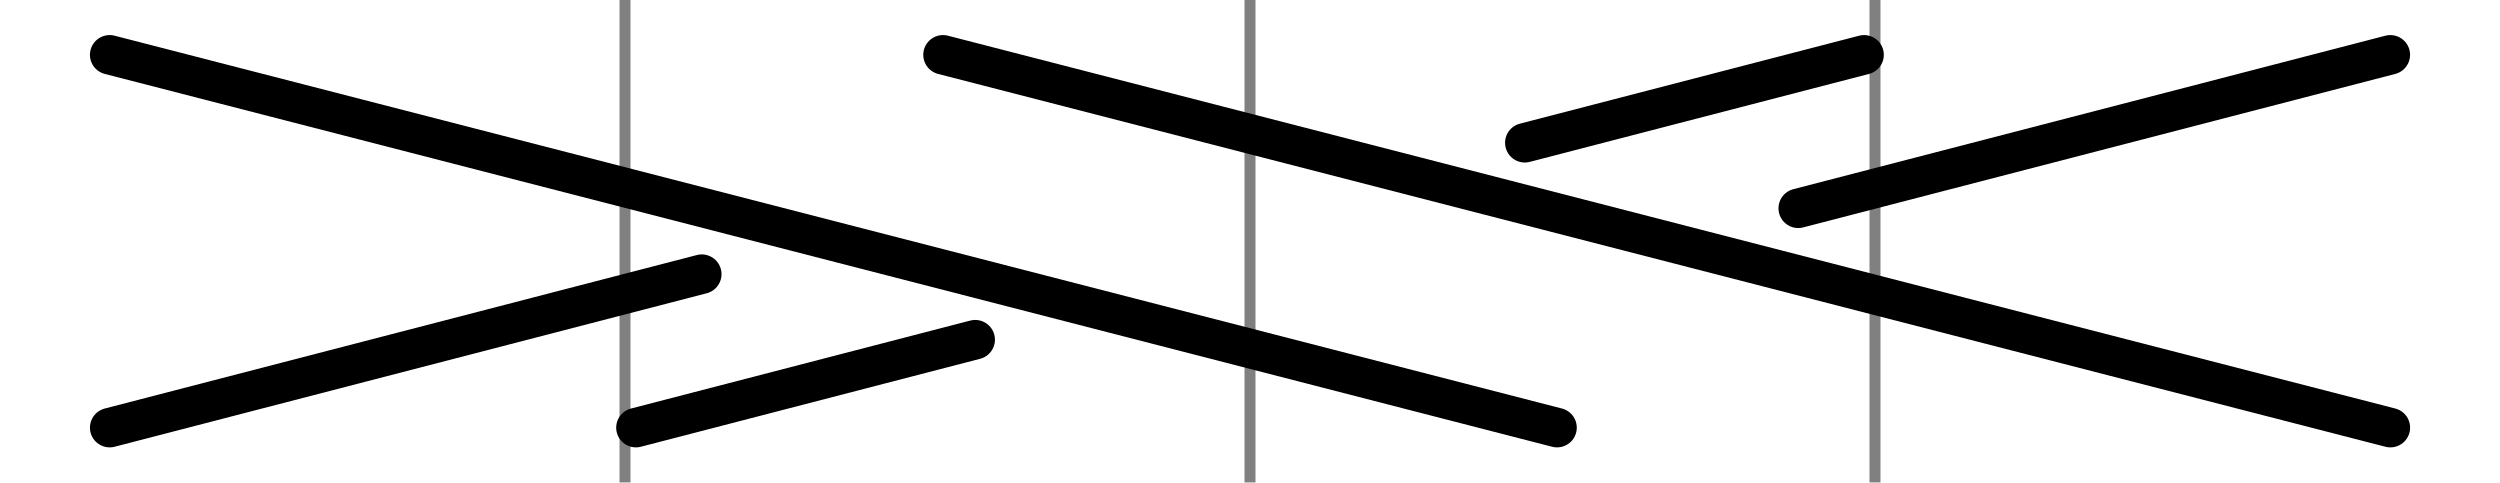
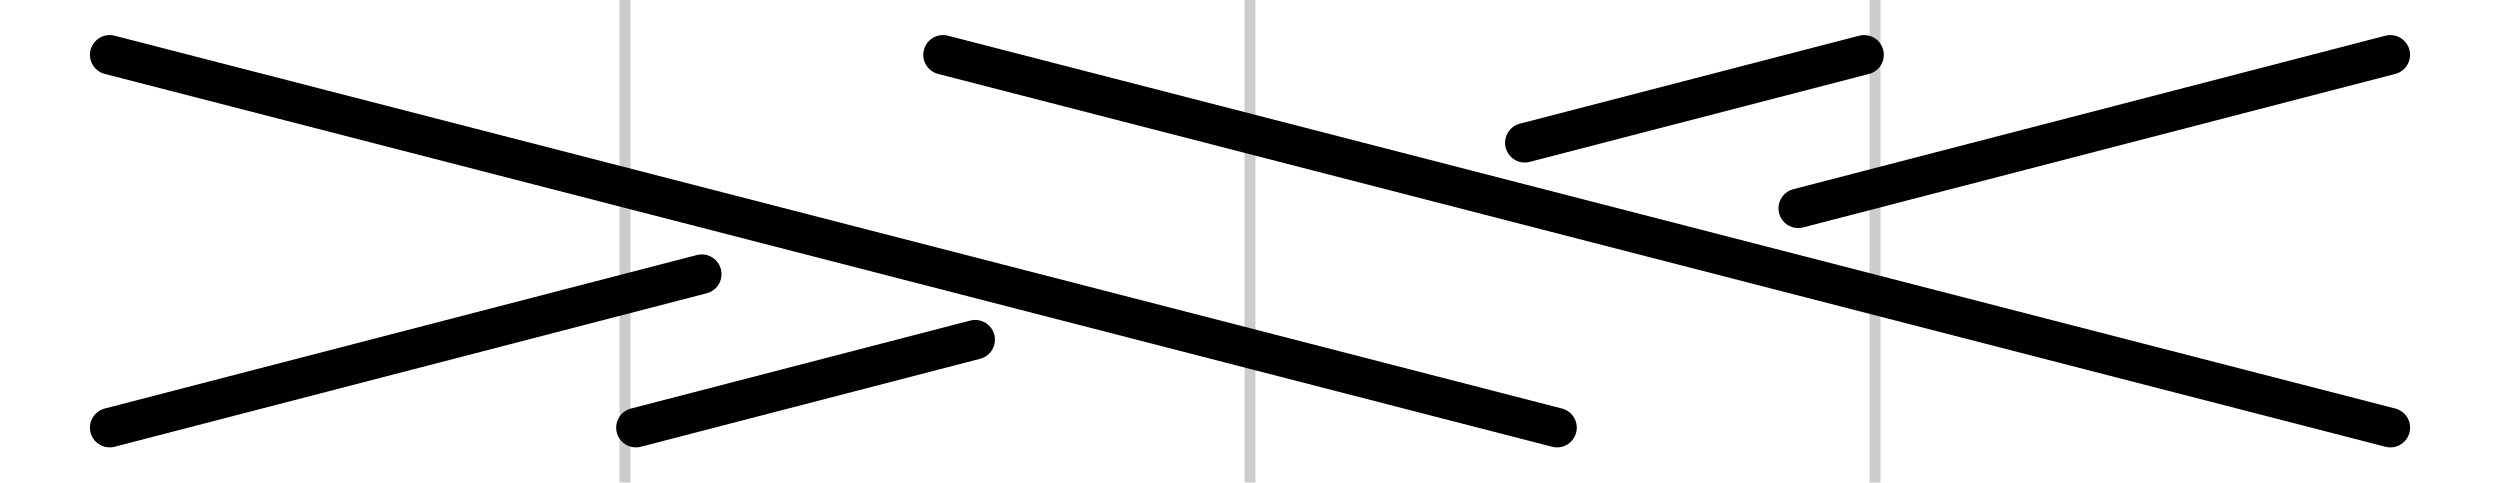
<svg xmlns="http://www.w3.org/2000/svg" xmlns:xlink="http://www.w3.org/1999/xlink" width="114" height="22" viewBox="0 0 38 7.333" id="svg18165" version="1.1">
  <defs id="defs18167" />
  <g id="layer1" transform="translate(0,-1045.029)">
-     <path style="fill:none;fill-rule:evenodd;stroke:#808080;stroke-width:0.167;stroke-linecap:butt;stroke-linejoin:miter;stroke-miterlimit:4;stroke-dasharray:none;stroke-opacity:1" d="m 9.5,1045.029 0,7.333" id="path9827" />
+     <path style="fill:none;fill-rule:evenodd;stroke:#cccccc;stroke-width:0.167;stroke-linecap:butt;stroke-linejoin:miter;stroke-miterlimit:4;stroke-dasharray:none;stroke-opacity:1" d="m 9.5,1045.029 0,7.333" id="path9827" />
    <use x="0" y="0" xlink:href="#path9827" id="use11678" transform="translate(9.500001,0)" width="100%" height="100%" />
    <use x="0" y="0" xlink:href="#use11678" id="use4369" transform="translate(9.500001,0)" width="100%" height="100%" />
    <path style="fill:none;fill-rule:evenodd;stroke:#000000;stroke-width:0.6;stroke-linecap:round;stroke-linejoin:miter;stroke-miterlimit:4;stroke-dasharray:none;stroke-opacity:1" d="m 1.667,1045.862 22,5.667" id="path4373" />
    <use x="0" y="0" xlink:href="#path4373" id="use4921" transform="translate(12.66667,3.5281914e-7)" width="100%" height="100%" />
    <path id="path4923" d="m 10.667,1049.196 -9,2.333" style="fill:none;fill-rule:evenodd;stroke:#000000;stroke-width:0.6;stroke-linecap:round;stroke-linejoin:miter;stroke-miterlimit:4;stroke-dasharray:none;stroke-opacity:1" />
    <use x="0" y="0" xlink:href="#path4923" id="use4927" transform="matrix(-1,0,0,-1,38,2097.391)" width="100%" height="100%" />
    <path style="fill:none;fill-rule:evenodd;stroke:#000000;stroke-width:0.6;stroke-linecap:round;stroke-linejoin:miter;stroke-miterlimit:4;stroke-dasharray:none;stroke-opacity:1" d="m 14.823,1050.192 -5.157,1.337" id="path4961" />
    <use x="0" y="0" xlink:href="#path4961" id="use4963" transform="matrix(-1,0,0,-1,38,2097.391)" width="100%" height="100%" />
  </g>
</svg>
